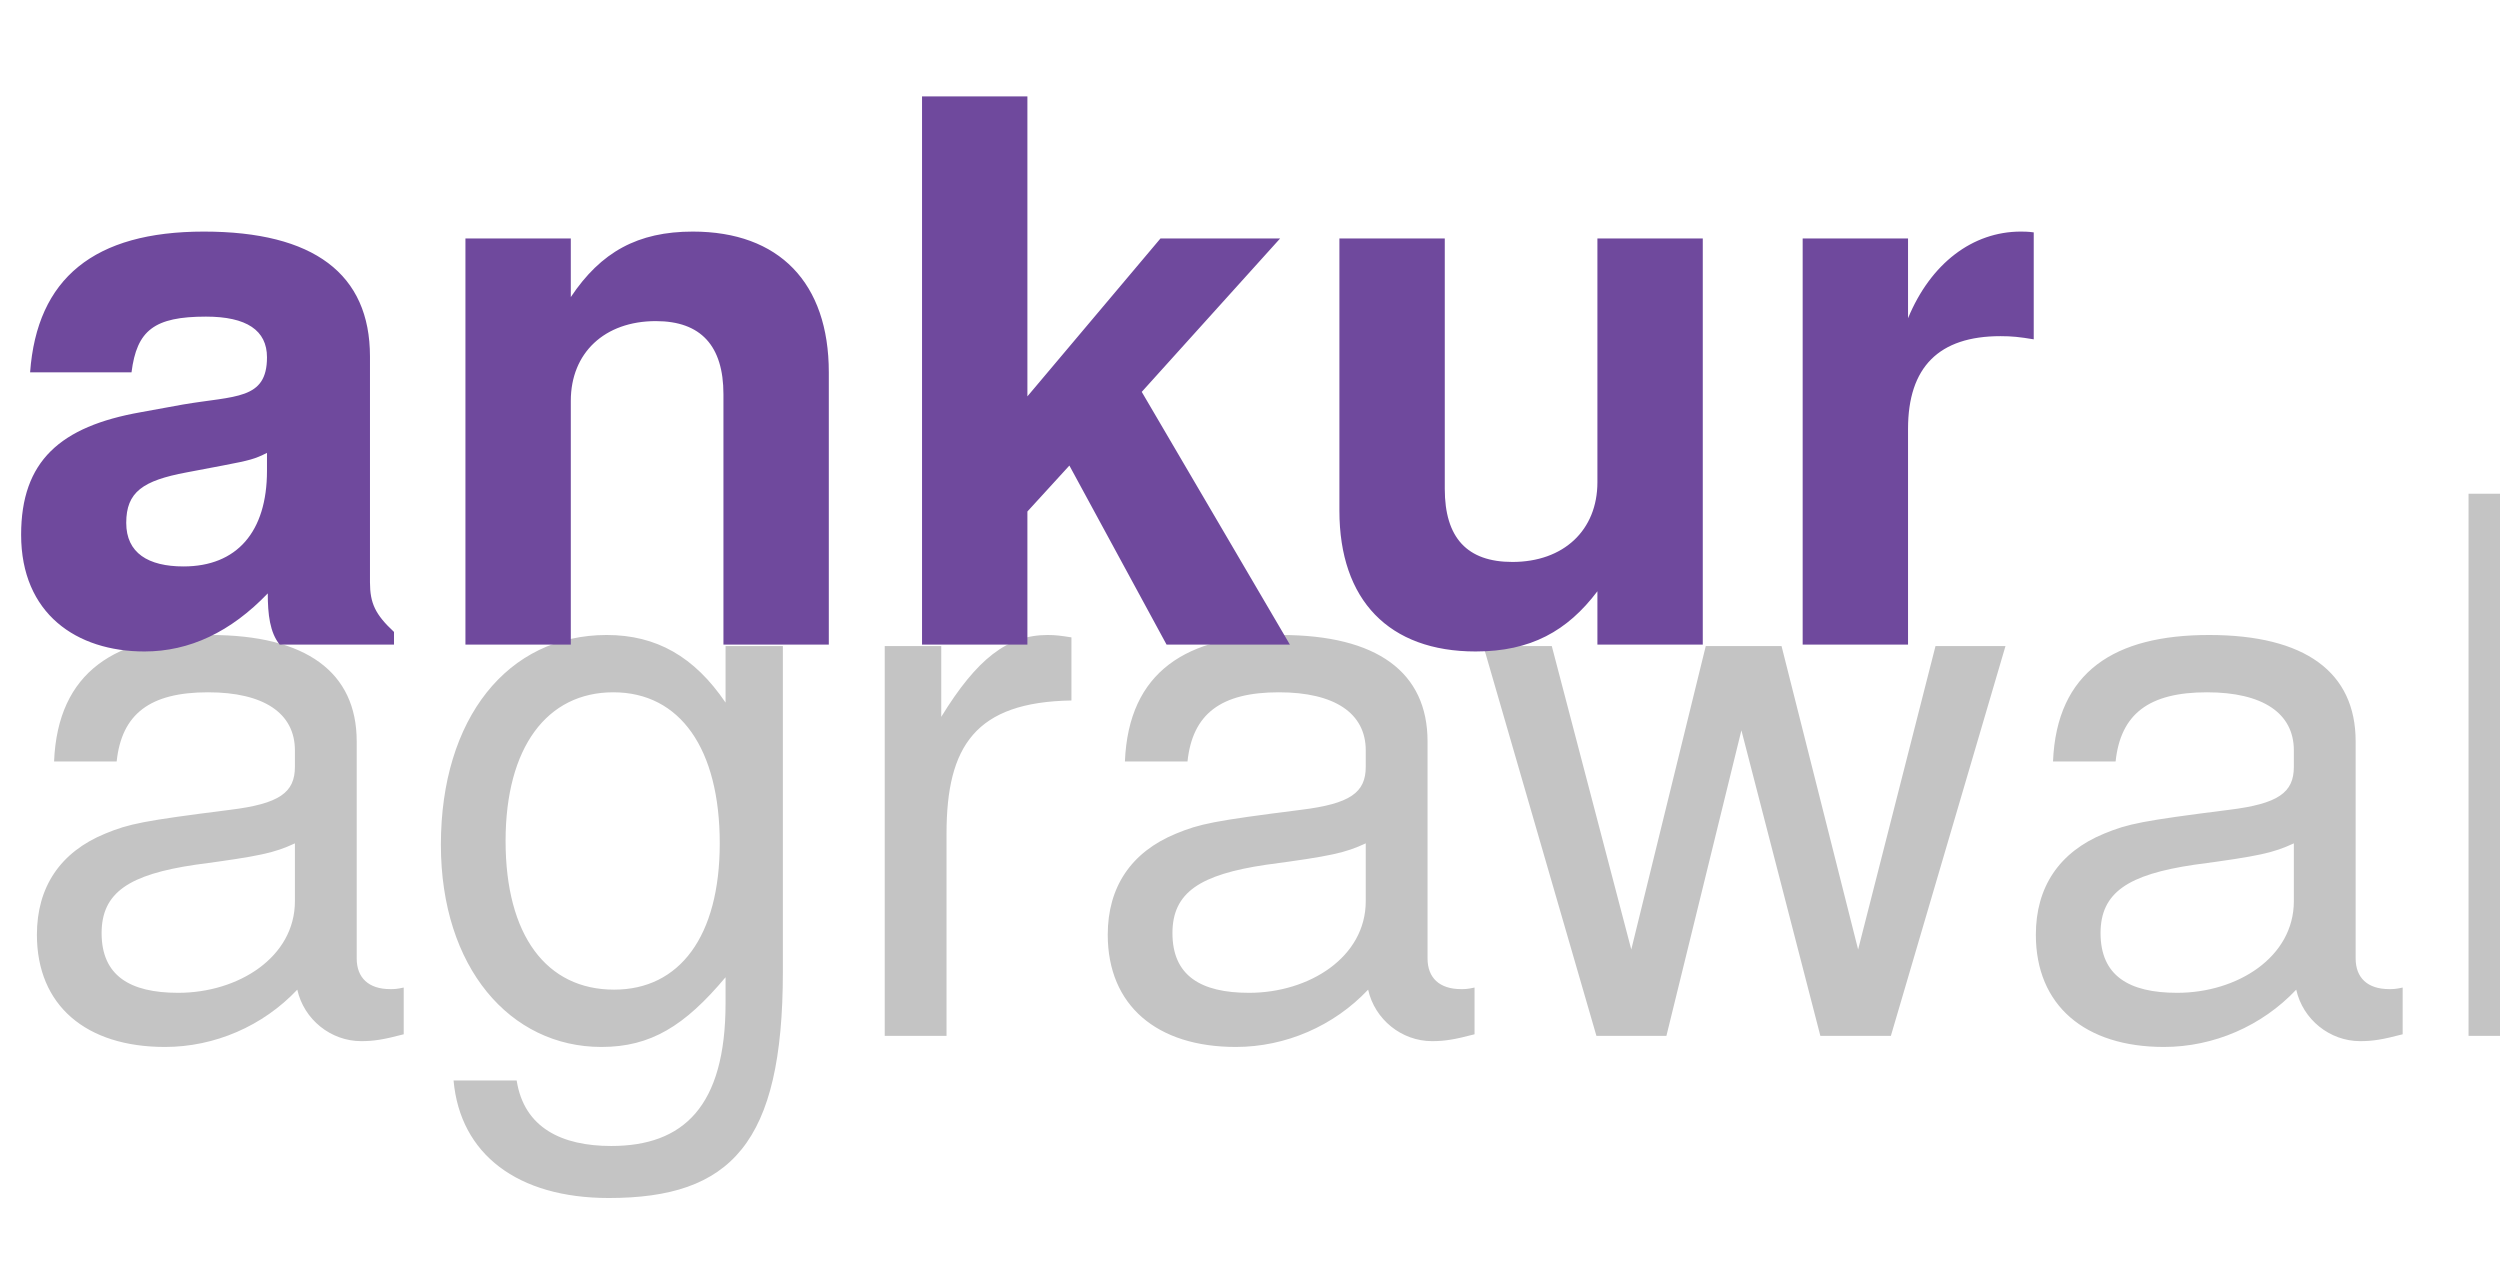
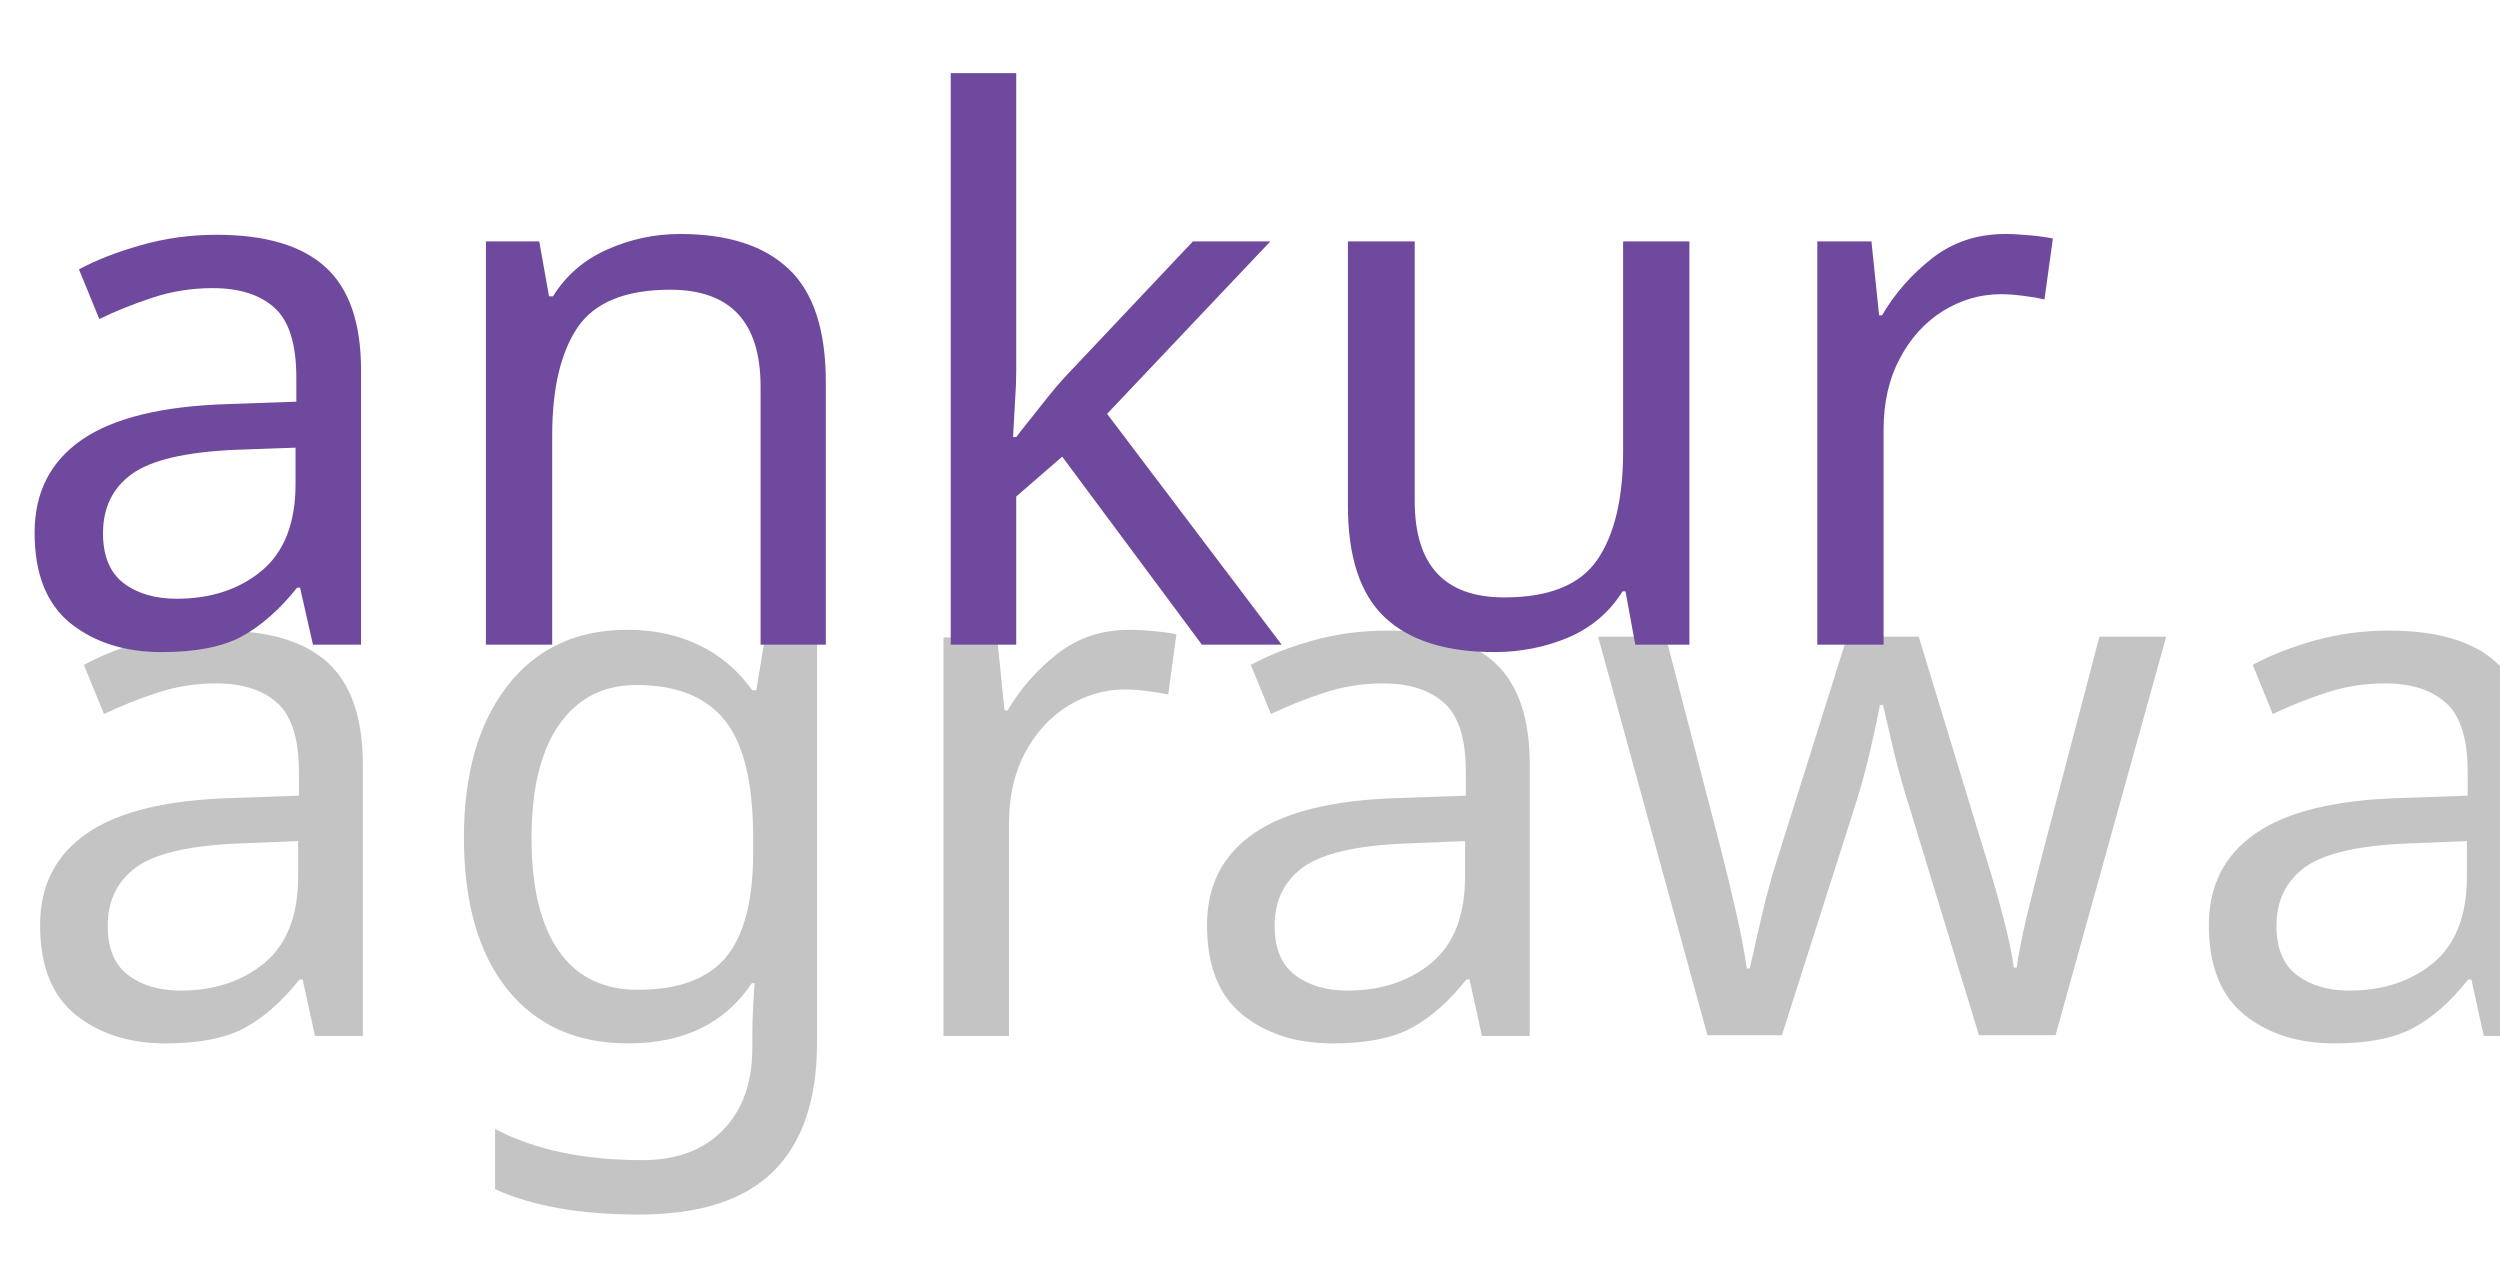
- <svg xmlns="http://www.w3.org/2000/svg" id="Layer_1" data-name="Layer 1" viewBox="0 0 147.92 74.71">
-   <g id="Layer_2" data-name="Layer 2">
-     <g id="Layer_1-2" data-name="Layer 1-2">
+ <svg xmlns="http://www.w3.org/2000/svg" version="1.1" id="Layer_1" x="0px" y="0px" viewBox="0 0 147.9 74.7" style="enable-background:new 0 0 147.9 74.7;" xml:space="preserve">
+   <style type="text/css">
+ 	.st0{fill:#C4C4C4;}
+ 	.st1{font-family:'HelveticaNeue-Light';}
+ 	.st2{font-size:44px;}
+ 	.st3{fill:#6F499D;}
+ 	.st4{font-family:'HelveticaNeue-Bold';}
+ 	.st5{font-size:44.5px;}
+ </style>
+   <g id="Layer_2">
+     <g id="Layer_1-2">
      <g id="ankuragrawal">
-         <text transform="translate(0.34 61.29)" style="isolation:isolate;font-size:44px;fill:#c4c4c4;font-family:HelveticaNeue-Light, Helvetica Neue">agrawal</text>
-         <text transform="translate(0 38.14)" style="isolation:isolate;font-size:44.5px;fill:#6f499d;font-family:HelveticaNeue-Bold, Helvetica Neue;font-weight:700">ankur</text>
+         <text transform="matrix(1 0 0 1 0.34 61.29)" class="st0 st1 st2">agrawal</text>
+         <text transform="matrix(1 0 0 1 0 38.14)" class="st3 st4 st5">ankur</text>
      </g>
    </g>
  </g>
</svg>
